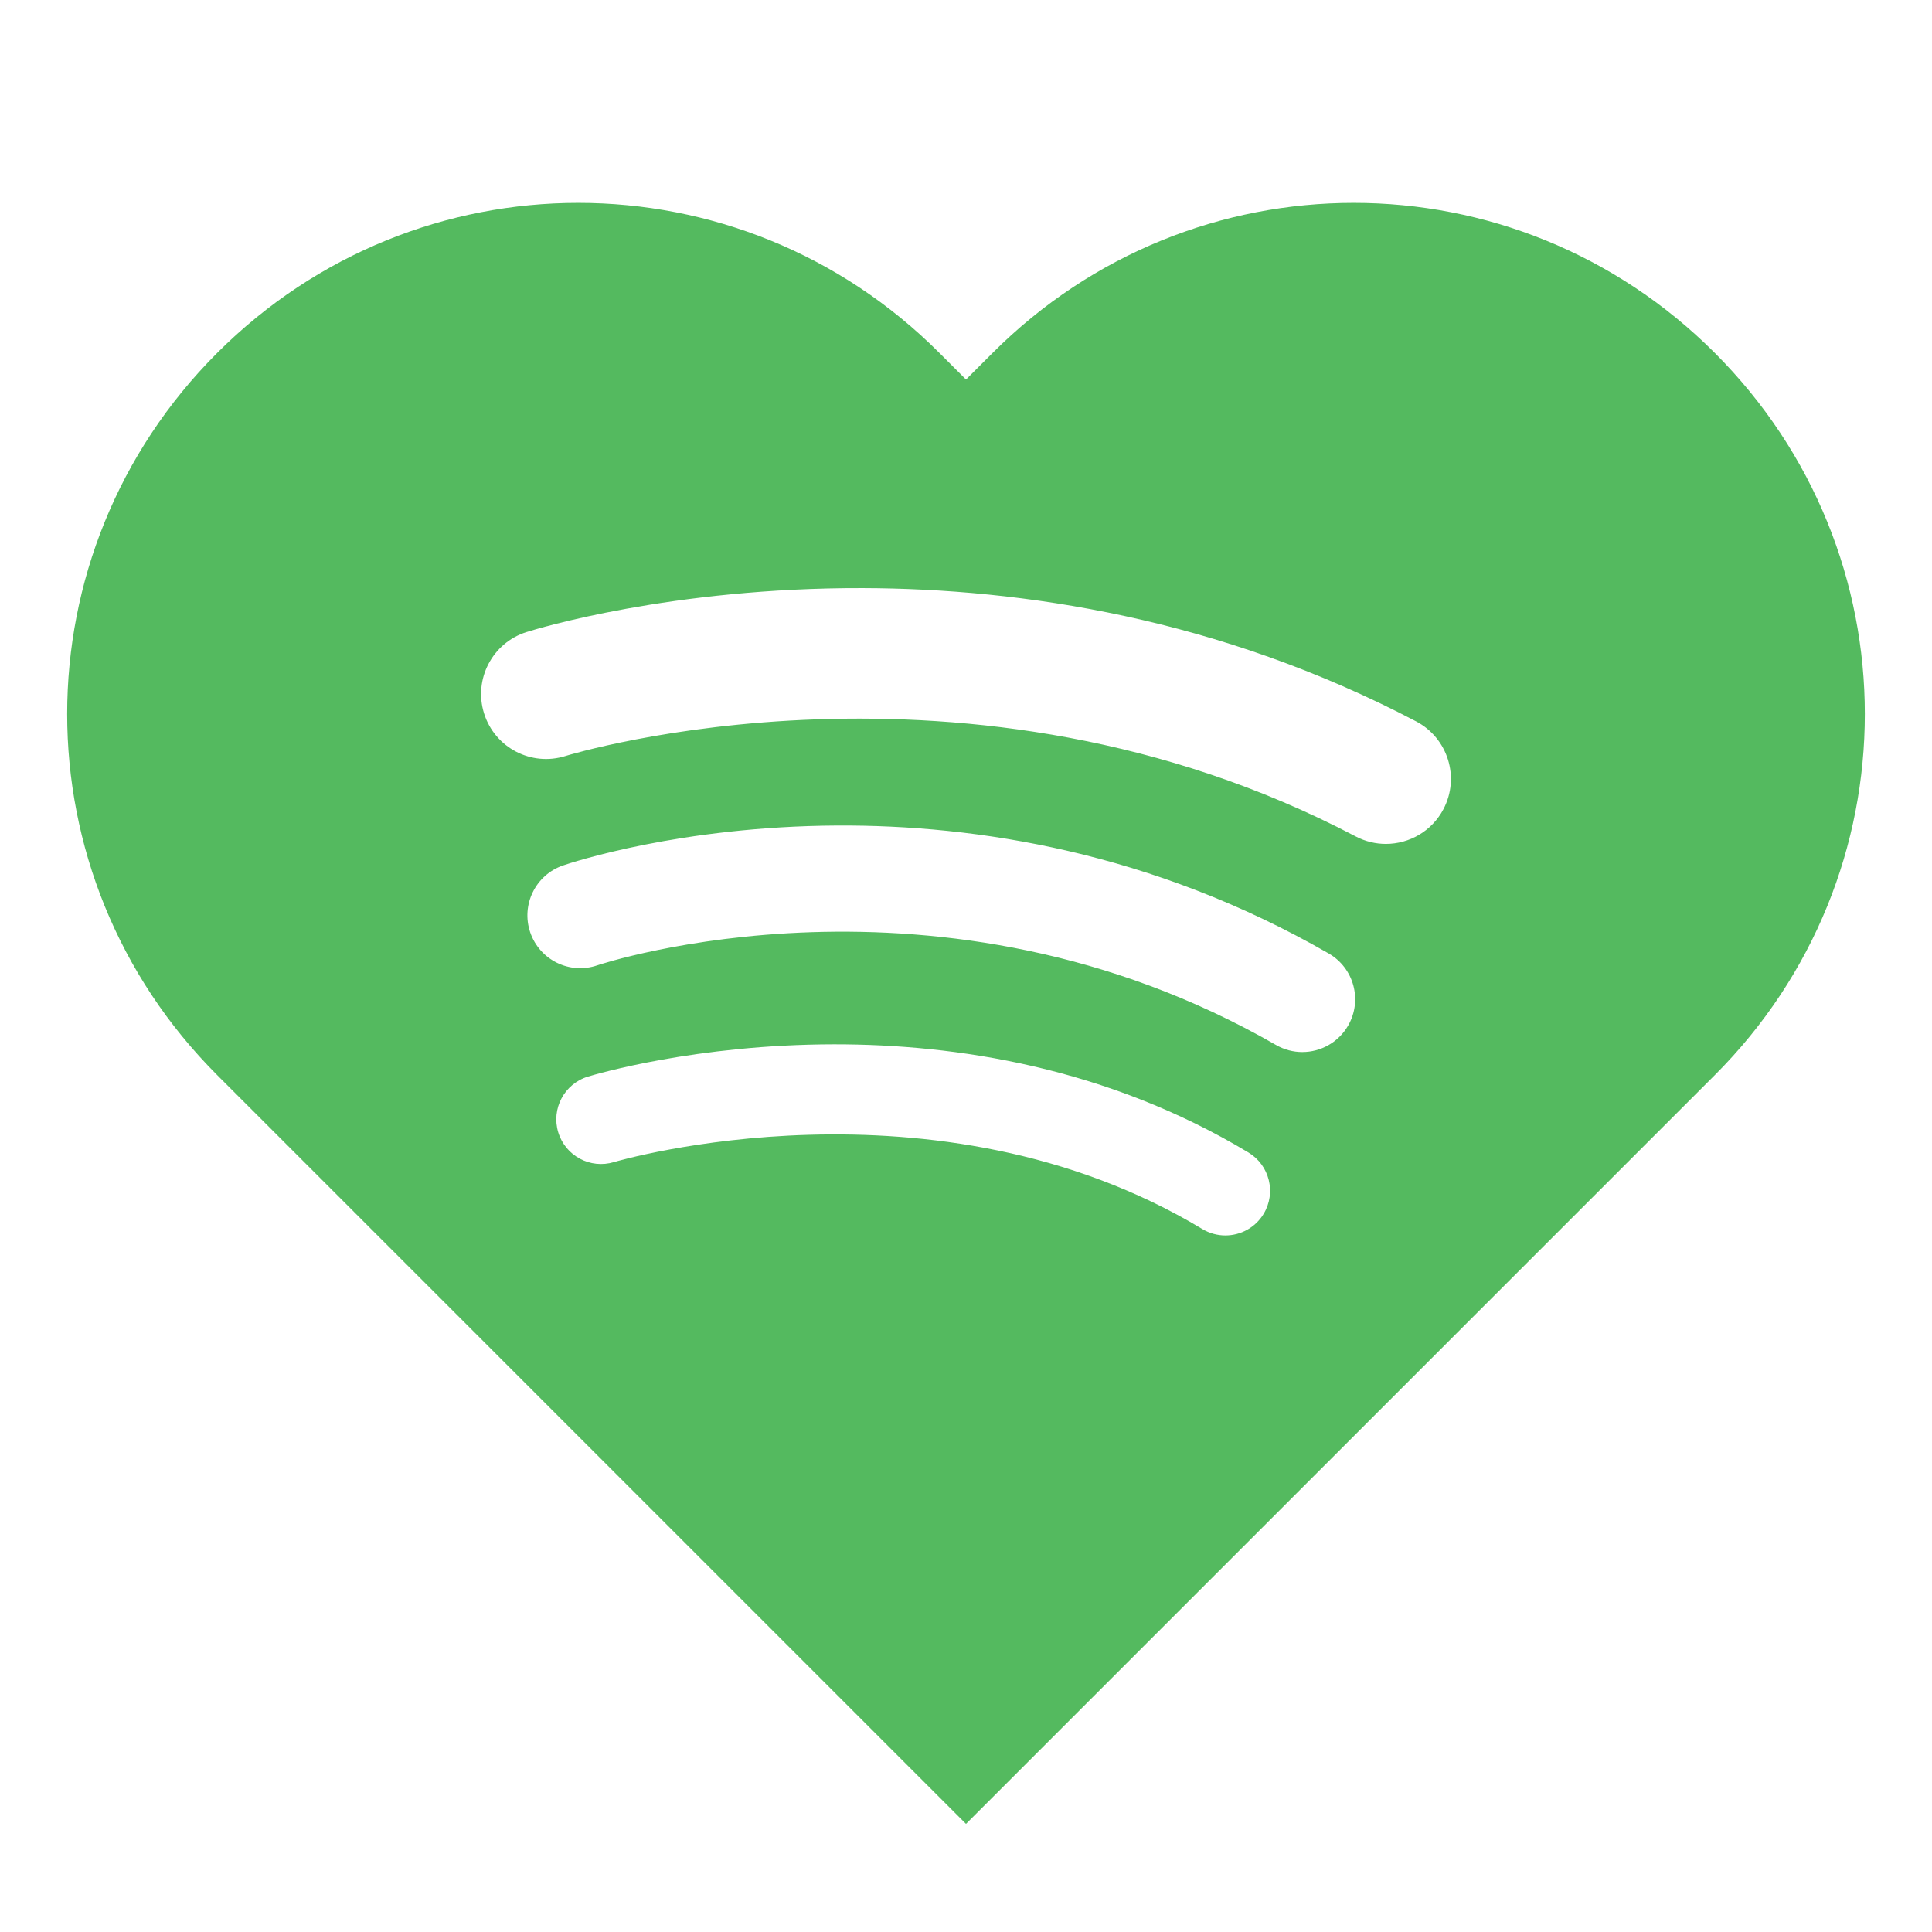
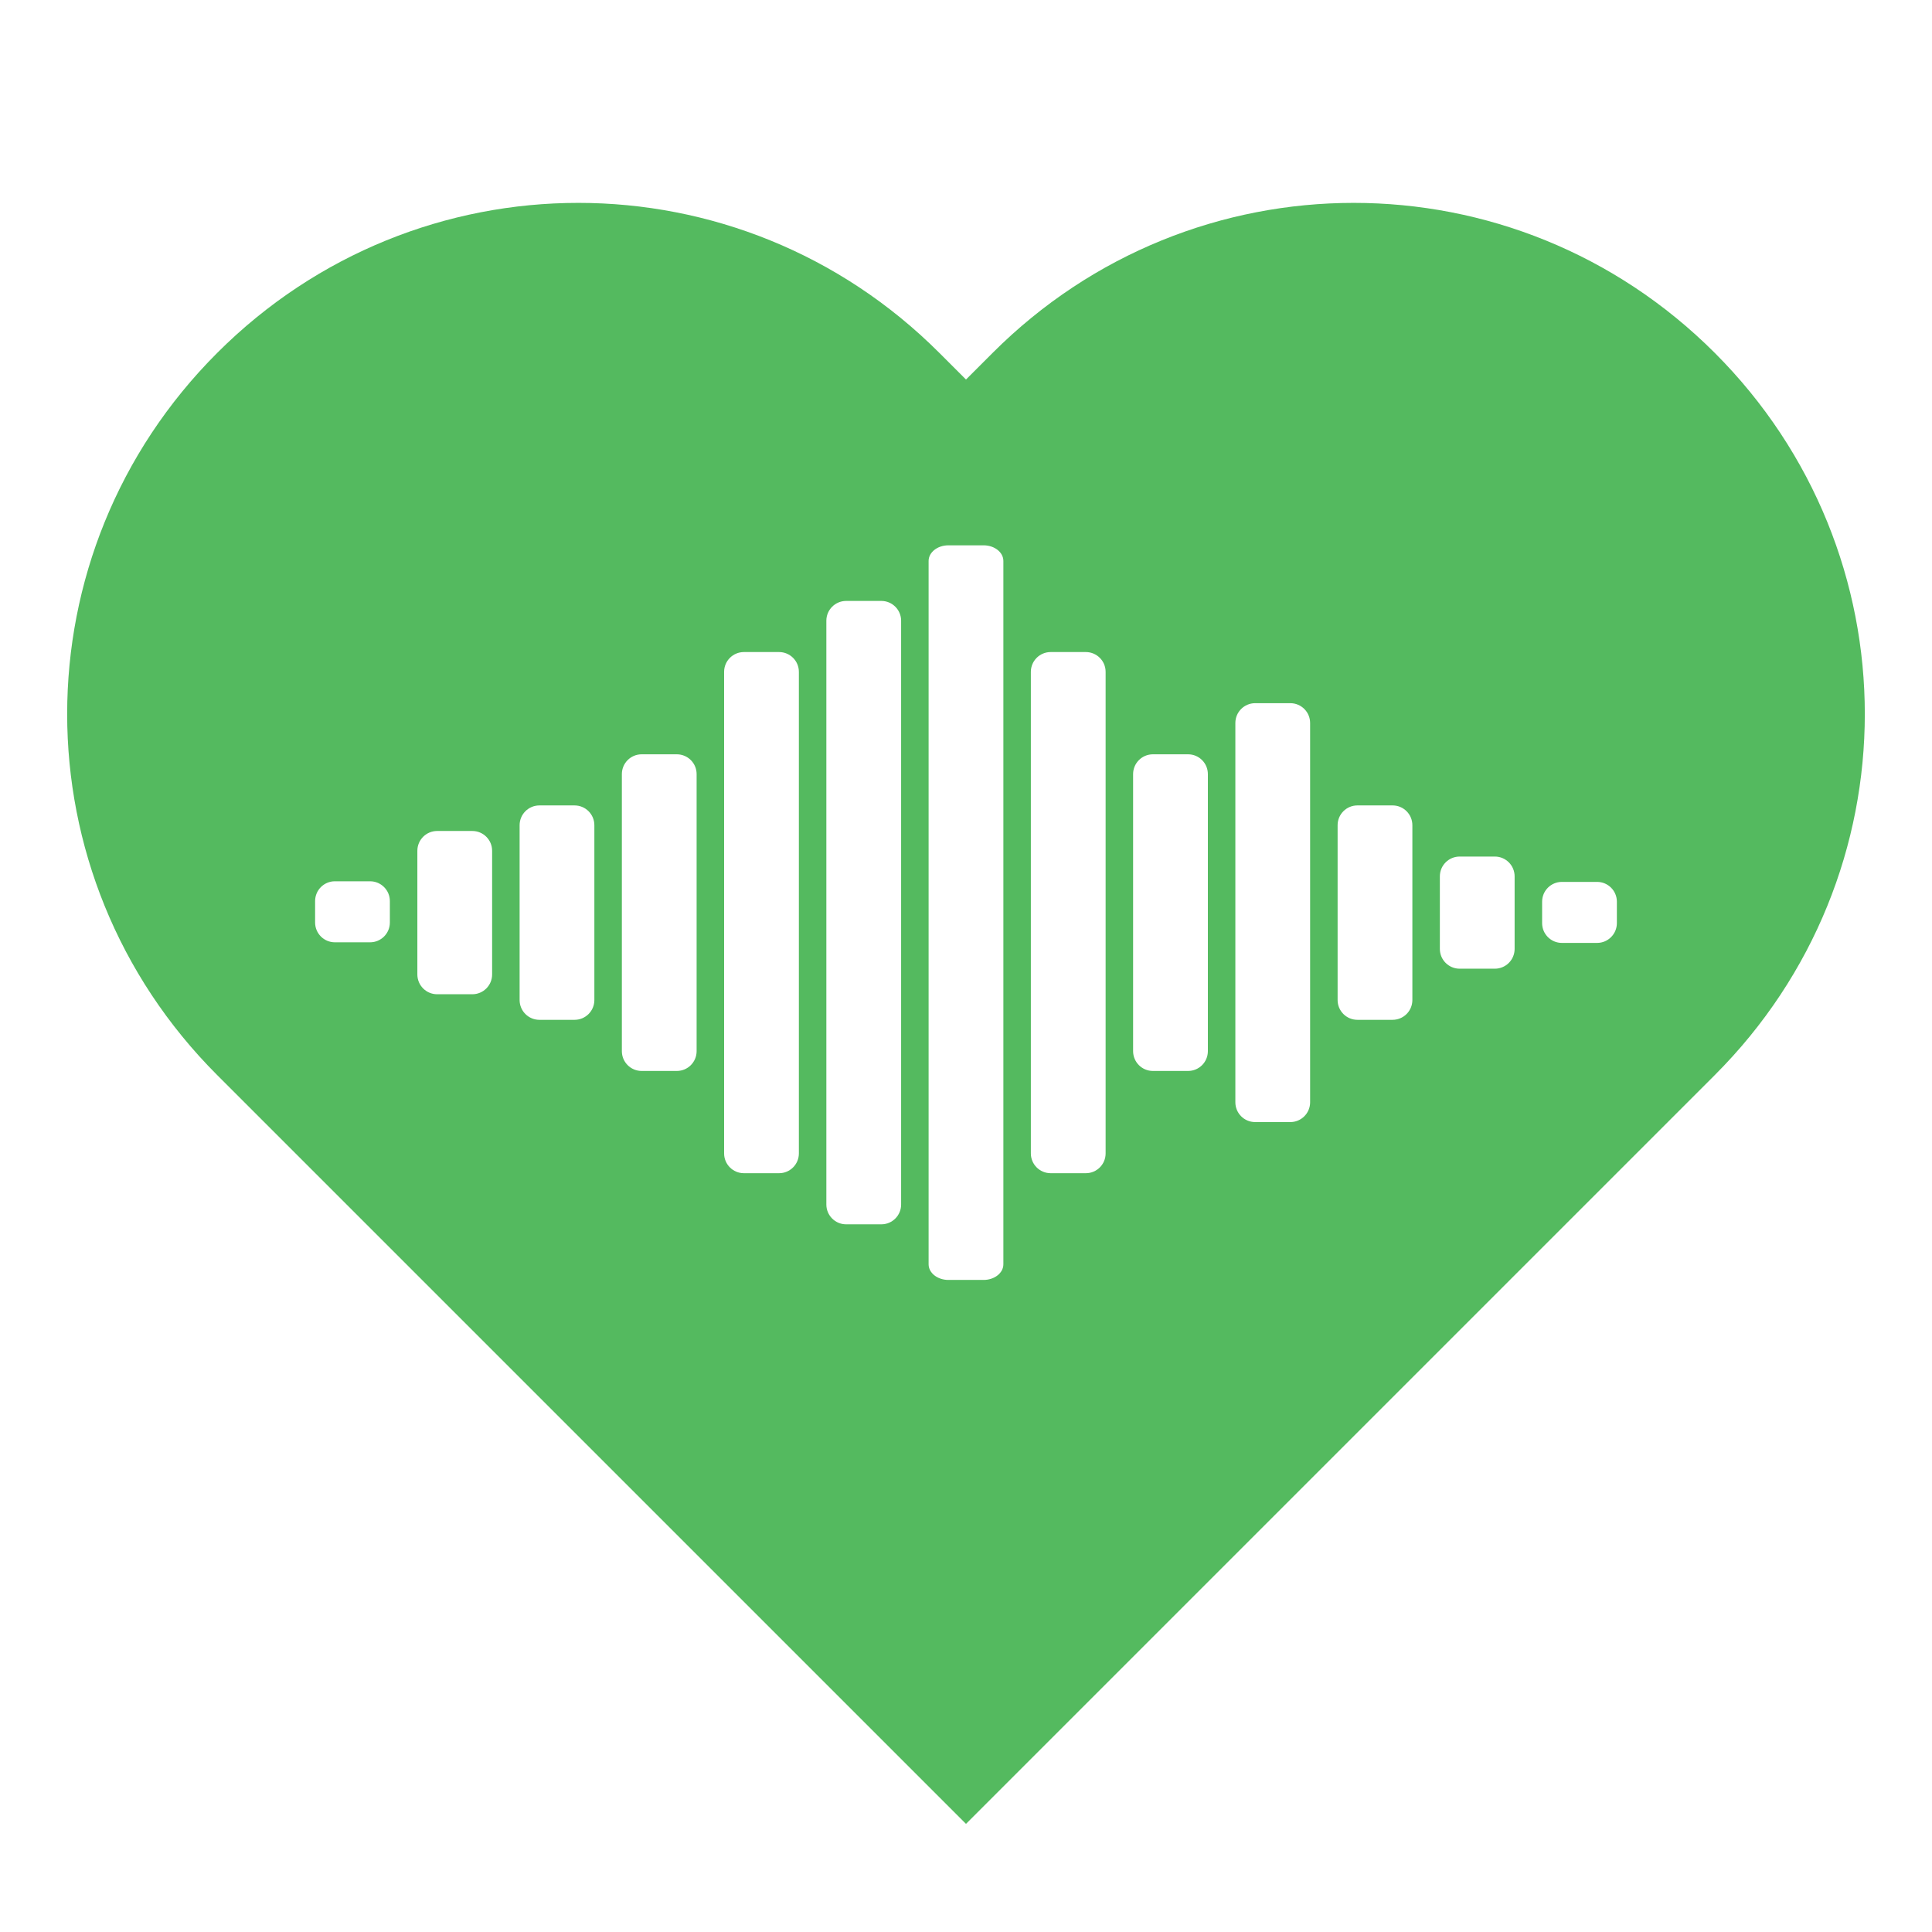
- <svg xmlns="http://www.w3.org/2000/svg" width="185.239mm" height="185.236mm" viewBox="0 0 185.239 185.236" version="1.1" id="svg919">
-   <defs id="defs913" />
-   <g id="layer1" transform="translate(-265.7018,68.42753)">
-     <path id="path3006" style="fill:#54ba5f;fill-opacity:1;stroke:none;stroke-width:0;stroke-linecap:round;stroke-linejoin:round;stop-color:#000000" d="M 209.559 73.52 C 162.256 73.519 114.955 91.643 78.709 127.889 C 6.216 200.381 6.216 317.102 78.709 389.594 L 350.057 660.945 L 621.408 389.594 C 693.901 317.102 693.901 200.381 621.408 127.889 C 548.916 55.397 432.197 55.397 359.705 127.889 L 350.059 137.535 L 340.412 127.889 C 304.167 91.643 256.862 73.52 209.559 73.52 z M 312.711 213.119 C 370.19 213.289 441.716 223.887 513.182 261.422 C 524.692 267.47 529.127 281.704 523.078 293.215 C 518.869 301.235 510.681 305.816 502.213 305.816 C 498.522 305.816 494.779 304.948 491.285 303.111 C 350.748 229.299 206.413 273.494 204.971 273.947 C 192.566 277.865 179.343 270.981 175.432 258.584 C 171.517 246.181 178.395 232.957 190.795 229.043 C 194.432 227.895 243.34 212.914 312.711 213.119 z M 303.449 299.158 C 353.639 298.9 417.36 308.642 481.486 345.518 C 490.646 350.786 493.801 362.479 488.535 371.639 C 484.994 377.793 478.553 381.236 471.932 381.236 C 468.694 381.236 465.418 380.415 462.414 378.688 C 340.501 308.578 217.684 349.395 216.457 349.812 C 206.465 353.238 195.588 347.917 192.156 337.922 C 188.73 327.927 194.054 317.045 204.049 313.619 C 207.065 312.586 246.567 299.45 303.449 299.158 z M 302.246 378.441 C 346.349 378.396 401.003 386.719 452.4 417.637 C 460.062 422.246 462.537 432.192 457.928 439.854 C 454.893 444.904 449.534 447.699 444.041 447.699 C 441.201 447.699 438.326 446.952 435.713 445.381 C 338.667 387.006 223.626 420.77 222.479 421.117 C 213.928 423.698 204.89 418.874 202.295 410.33 C 199.696 401.783 204.501 392.752 213.043 390.145 C 215.831 389.294 252.263 378.493 302.246 378.441 z " transform="matrix(0.2645833,0,0,0.2645833,265.7018,-68.42753)" />
-   </g>
+ <svg xmlns="http://www.w3.org/2000/svg" xml:space="preserve" width="700.117" height="700.105" viewBox="0 0 185.239 185.236">
+   <path d="M209.559 73.52c-47.303 0-94.604 18.123-130.85 54.369-72.493 72.492-72.493 189.213 0 261.705l271.348 271.351 271.351-271.351c72.493-72.492 72.493-189.213 0-261.705-72.492-72.492-189.211-72.492-261.703 0l-9.646 9.646-9.647-9.646c-36.245-36.246-83.55-54.37-130.853-54.37Zm134.125 124.095h12.75c3.96 0 7.171 2.537 7.171 5.664v254.885c0 3.128-3.21 5.664-7.171 5.664h-12.75c-3.962 0-7.172-2.536-7.172-5.664V203.28c0-3.127 3.21-5.664 7.172-5.664zm-37.053 20.153h12.748a7.172 7.172 0 0 1 7.172 7.171v211.565c0 3.96-3.211 7.172-7.172 7.172H306.63a7.172 7.172 0 0 1-7.172-7.172V224.939c0-3.96 3.21-7.171 7.172-7.171zm-37.055 18.527h12.75a7.172 7.172 0 0 1 7.172 7.172v174.512c0 3.96-3.21 7.171-7.172 7.171h-12.75a7.172 7.172 0 0 1-7.172-7.171V243.467c0-3.96 3.211-7.172 7.172-7.172zm111.162 0h12.748a7.172 7.172 0 0 1 7.172 7.172v174.512c0 3.96-3.21 7.171-7.172 7.171h-12.748a7.172 7.172 0 0 1-7.172-7.171V243.467c0-3.96 3.211-7.172 7.172-7.172zm74.108 18.527h12.748a7.172 7.172 0 0 1 7.172 7.172v137.457c0 3.96-3.211 7.172-7.172 7.172h-12.748a7.172 7.172 0 0 1-7.172-7.172V261.994c0-3.96 3.21-7.172 7.172-7.172zm-222.323 18.526h12.748a7.172 7.172 0 0 1 7.172 7.172v100.404c0 3.96-3.21 7.172-7.172 7.172h-12.748a7.172 7.172 0 0 1-7.171-7.172V280.52c0-3.96 3.21-7.172 7.171-7.172zm185.268 0h12.75a7.172 7.172 0 0 1 7.172 7.172v100.404c0 3.96-3.21 7.172-7.172 7.172h-12.75a7.172 7.172 0 0 1-7.172-7.172V280.52c0-3.96 3.21-7.172 7.172-7.172zm74.107 18.523h12.75a7.172 7.172 0 0 1 7.172 7.172v63.35c0 3.96-3.21 7.171-7.172 7.171h-12.75a7.17 7.17 0 0 1-7.17-7.171v-63.35a7.17 7.17 0 0 1 7.17-7.172zm-296.43.004h12.75a7.17 7.17 0 0 1 7.17 7.172v63.35a7.17 7.17 0 0 1-7.17 7.171h-12.75a7.172 7.172 0 0 1-7.171-7.171v-63.35c0-3.96 3.21-7.172 7.172-7.172zm-37.052 9.26h12.748a7.172 7.172 0 0 1 7.172 7.172v44.822c0 3.96-3.21 7.172-7.172 7.172h-12.748a7.172 7.172 0 0 1-7.172-7.172v-44.822c0-3.96 3.21-7.172 7.172-7.172zm370.537 9.267h12.748a7.172 7.172 0 0 1 7.172 7.172v26.297a7.17 7.17 0 0 1-7.172 7.17h-12.748a7.17 7.17 0 0 1-7.172-7.17v-26.297c0-3.96 3.211-7.172 7.172-7.172zm-407.592 8.96h12.748a7.172 7.172 0 0 1 7.172 7.171v7.77c0 3.96-3.21 7.172-7.172 7.172h-12.748a7.172 7.172 0 0 1-7.172-7.172v-7.77c0-3.96 3.211-7.172 7.172-7.172zm444.647.222h12.748a7.172 7.172 0 0 1 7.172 7.172v7.77a7.172 7.172 0 0 1-7.172 7.171h-12.748a7.172 7.172 0 0 1-7.172-7.172v-7.769c0-3.96 3.21-7.172 7.172-7.172z" style="fill:#54ba5f;fill-opacity:1;stroke:none;stroke-width:0;stroke-linecap:round;stroke-linejoin:round;stop-color:#000" transform="scale(.26458)" />
</svg>
